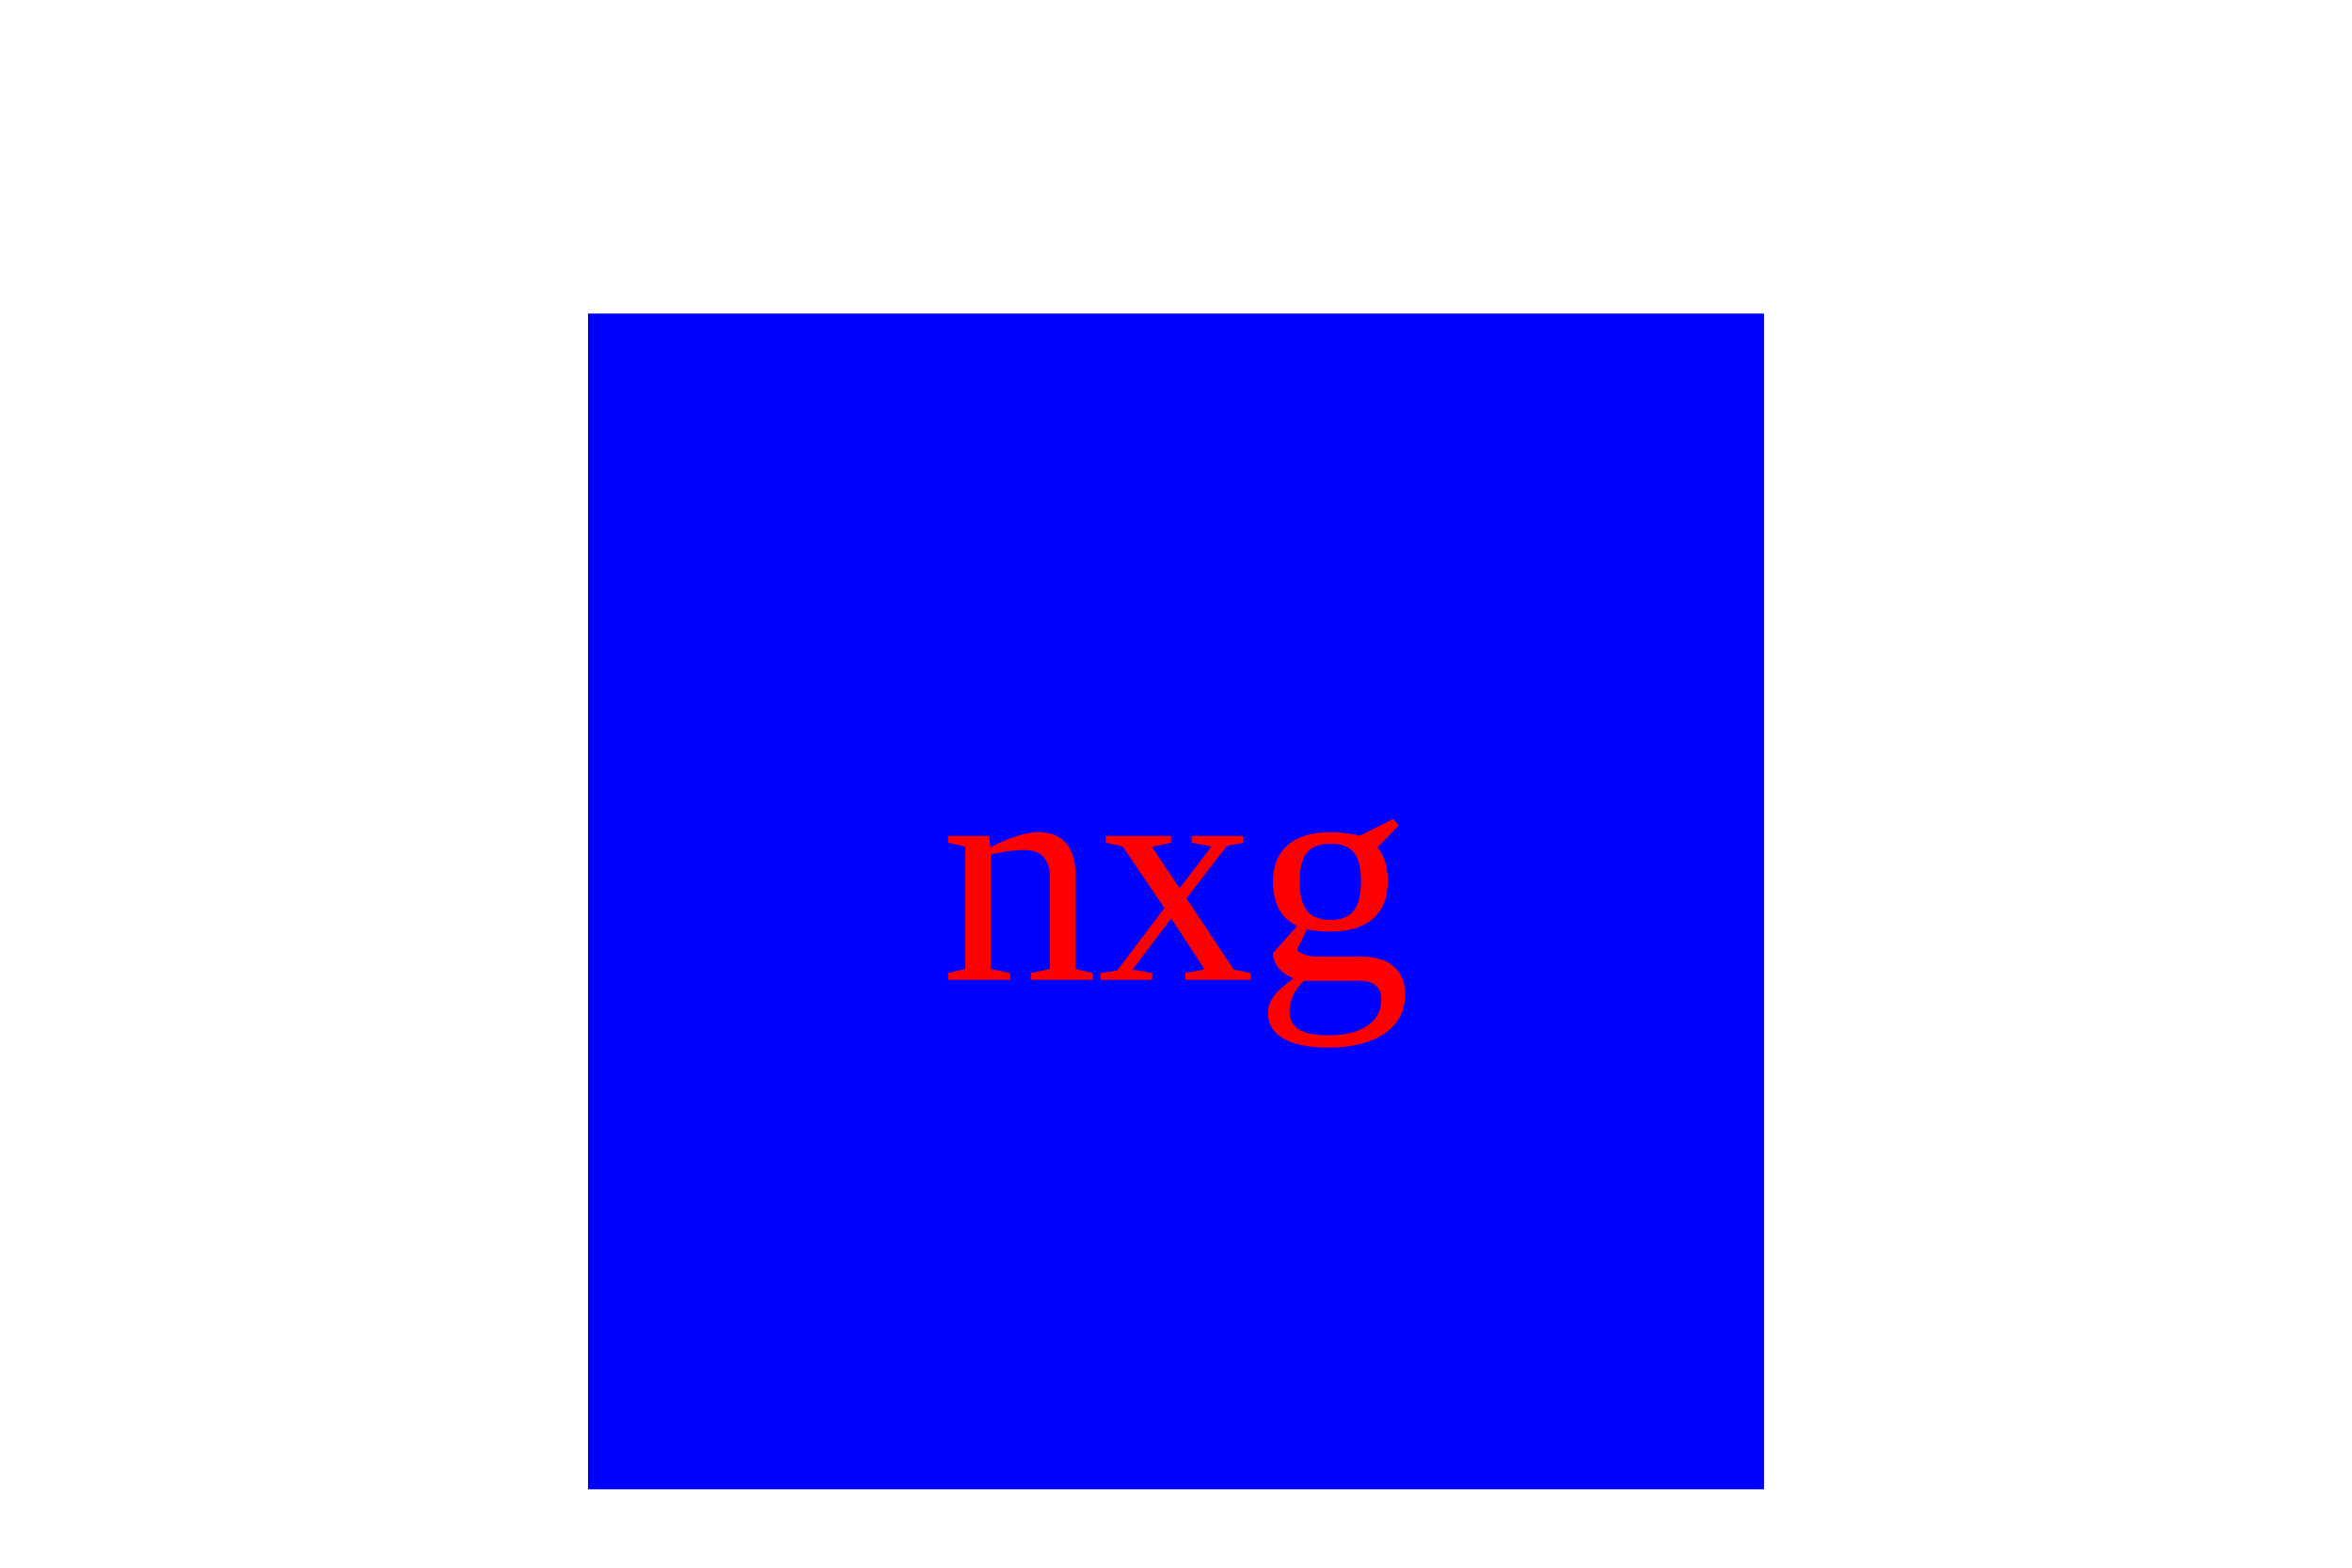
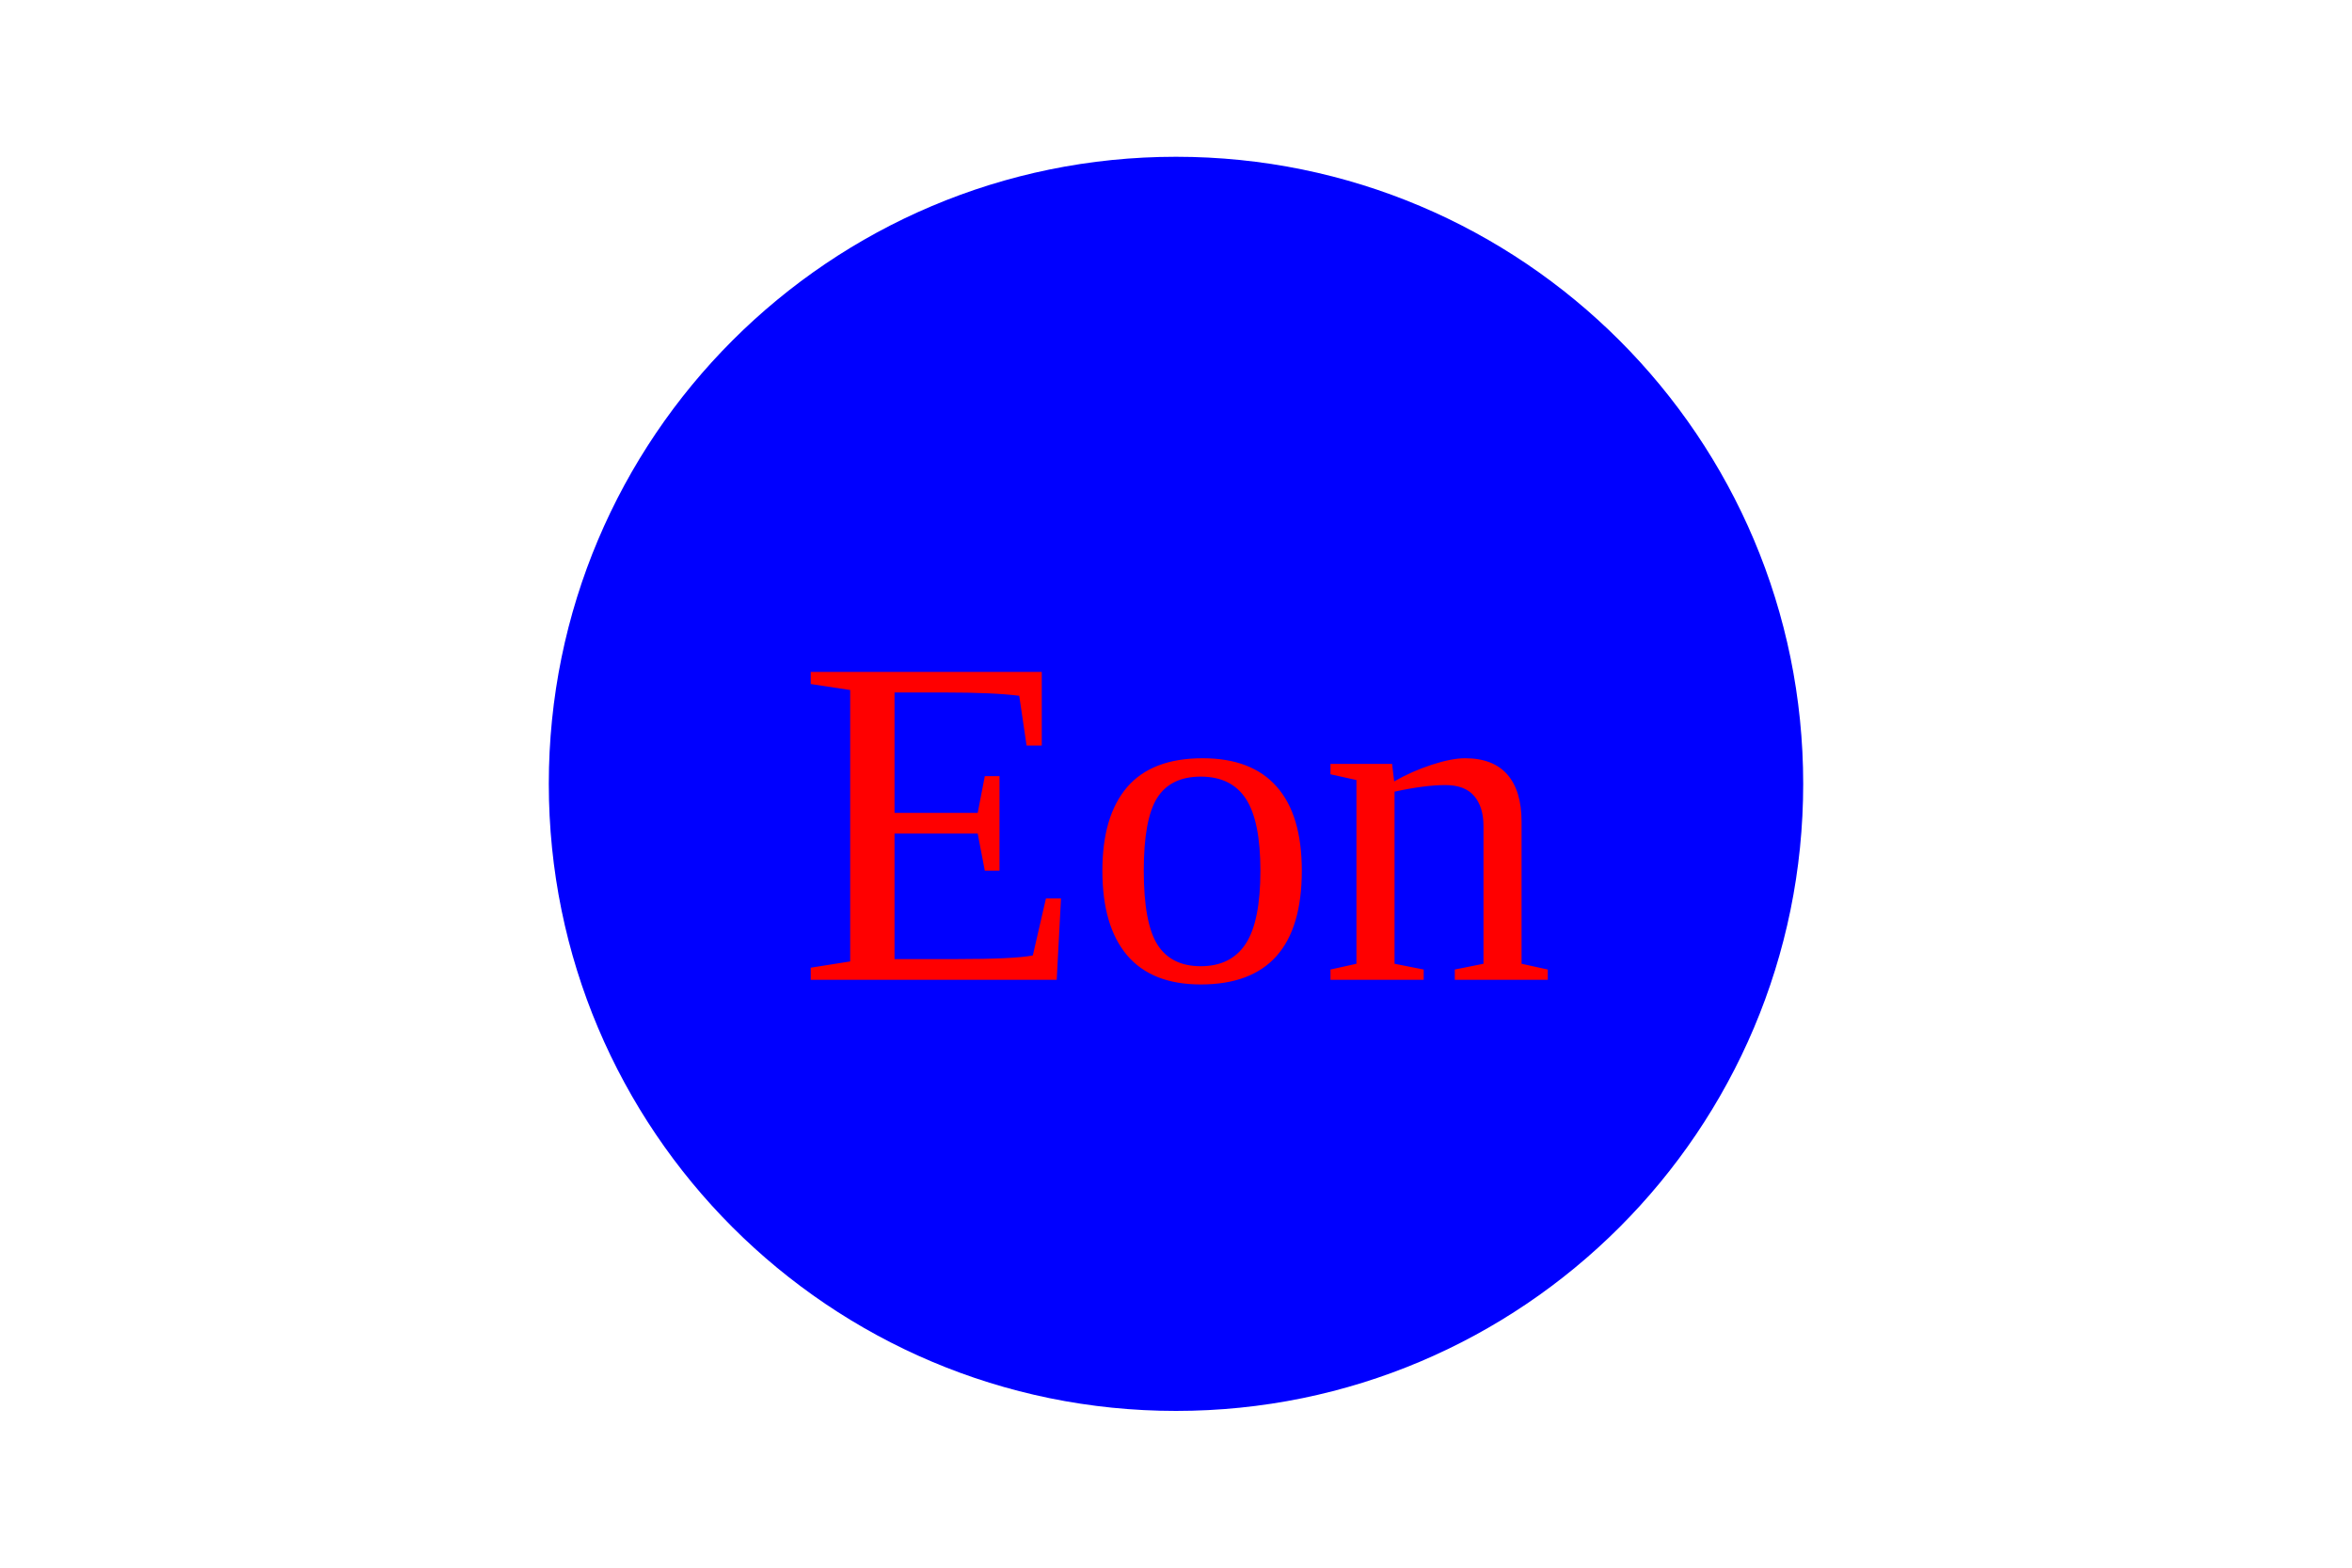
- <svg xmlns="http://www.w3.org/2000/svg" width="300" height="200">
-   <rect width="150" height="150" x="75" y="40" fill="blue" />
-   <text x="150" y="125" font-size="40" text-anchor="middle" fill="red">nxg</text>
+ <svg xmlns="http://www.w3.org/2000/svg" version="1.1" width="300" height="200">
+   <circle cx="150" cy="100" r="80" fill="blue" />
+   <text x="150" y="125" font-size="60" text-anchor="middle" fill="red">Eon</text>
</svg>
